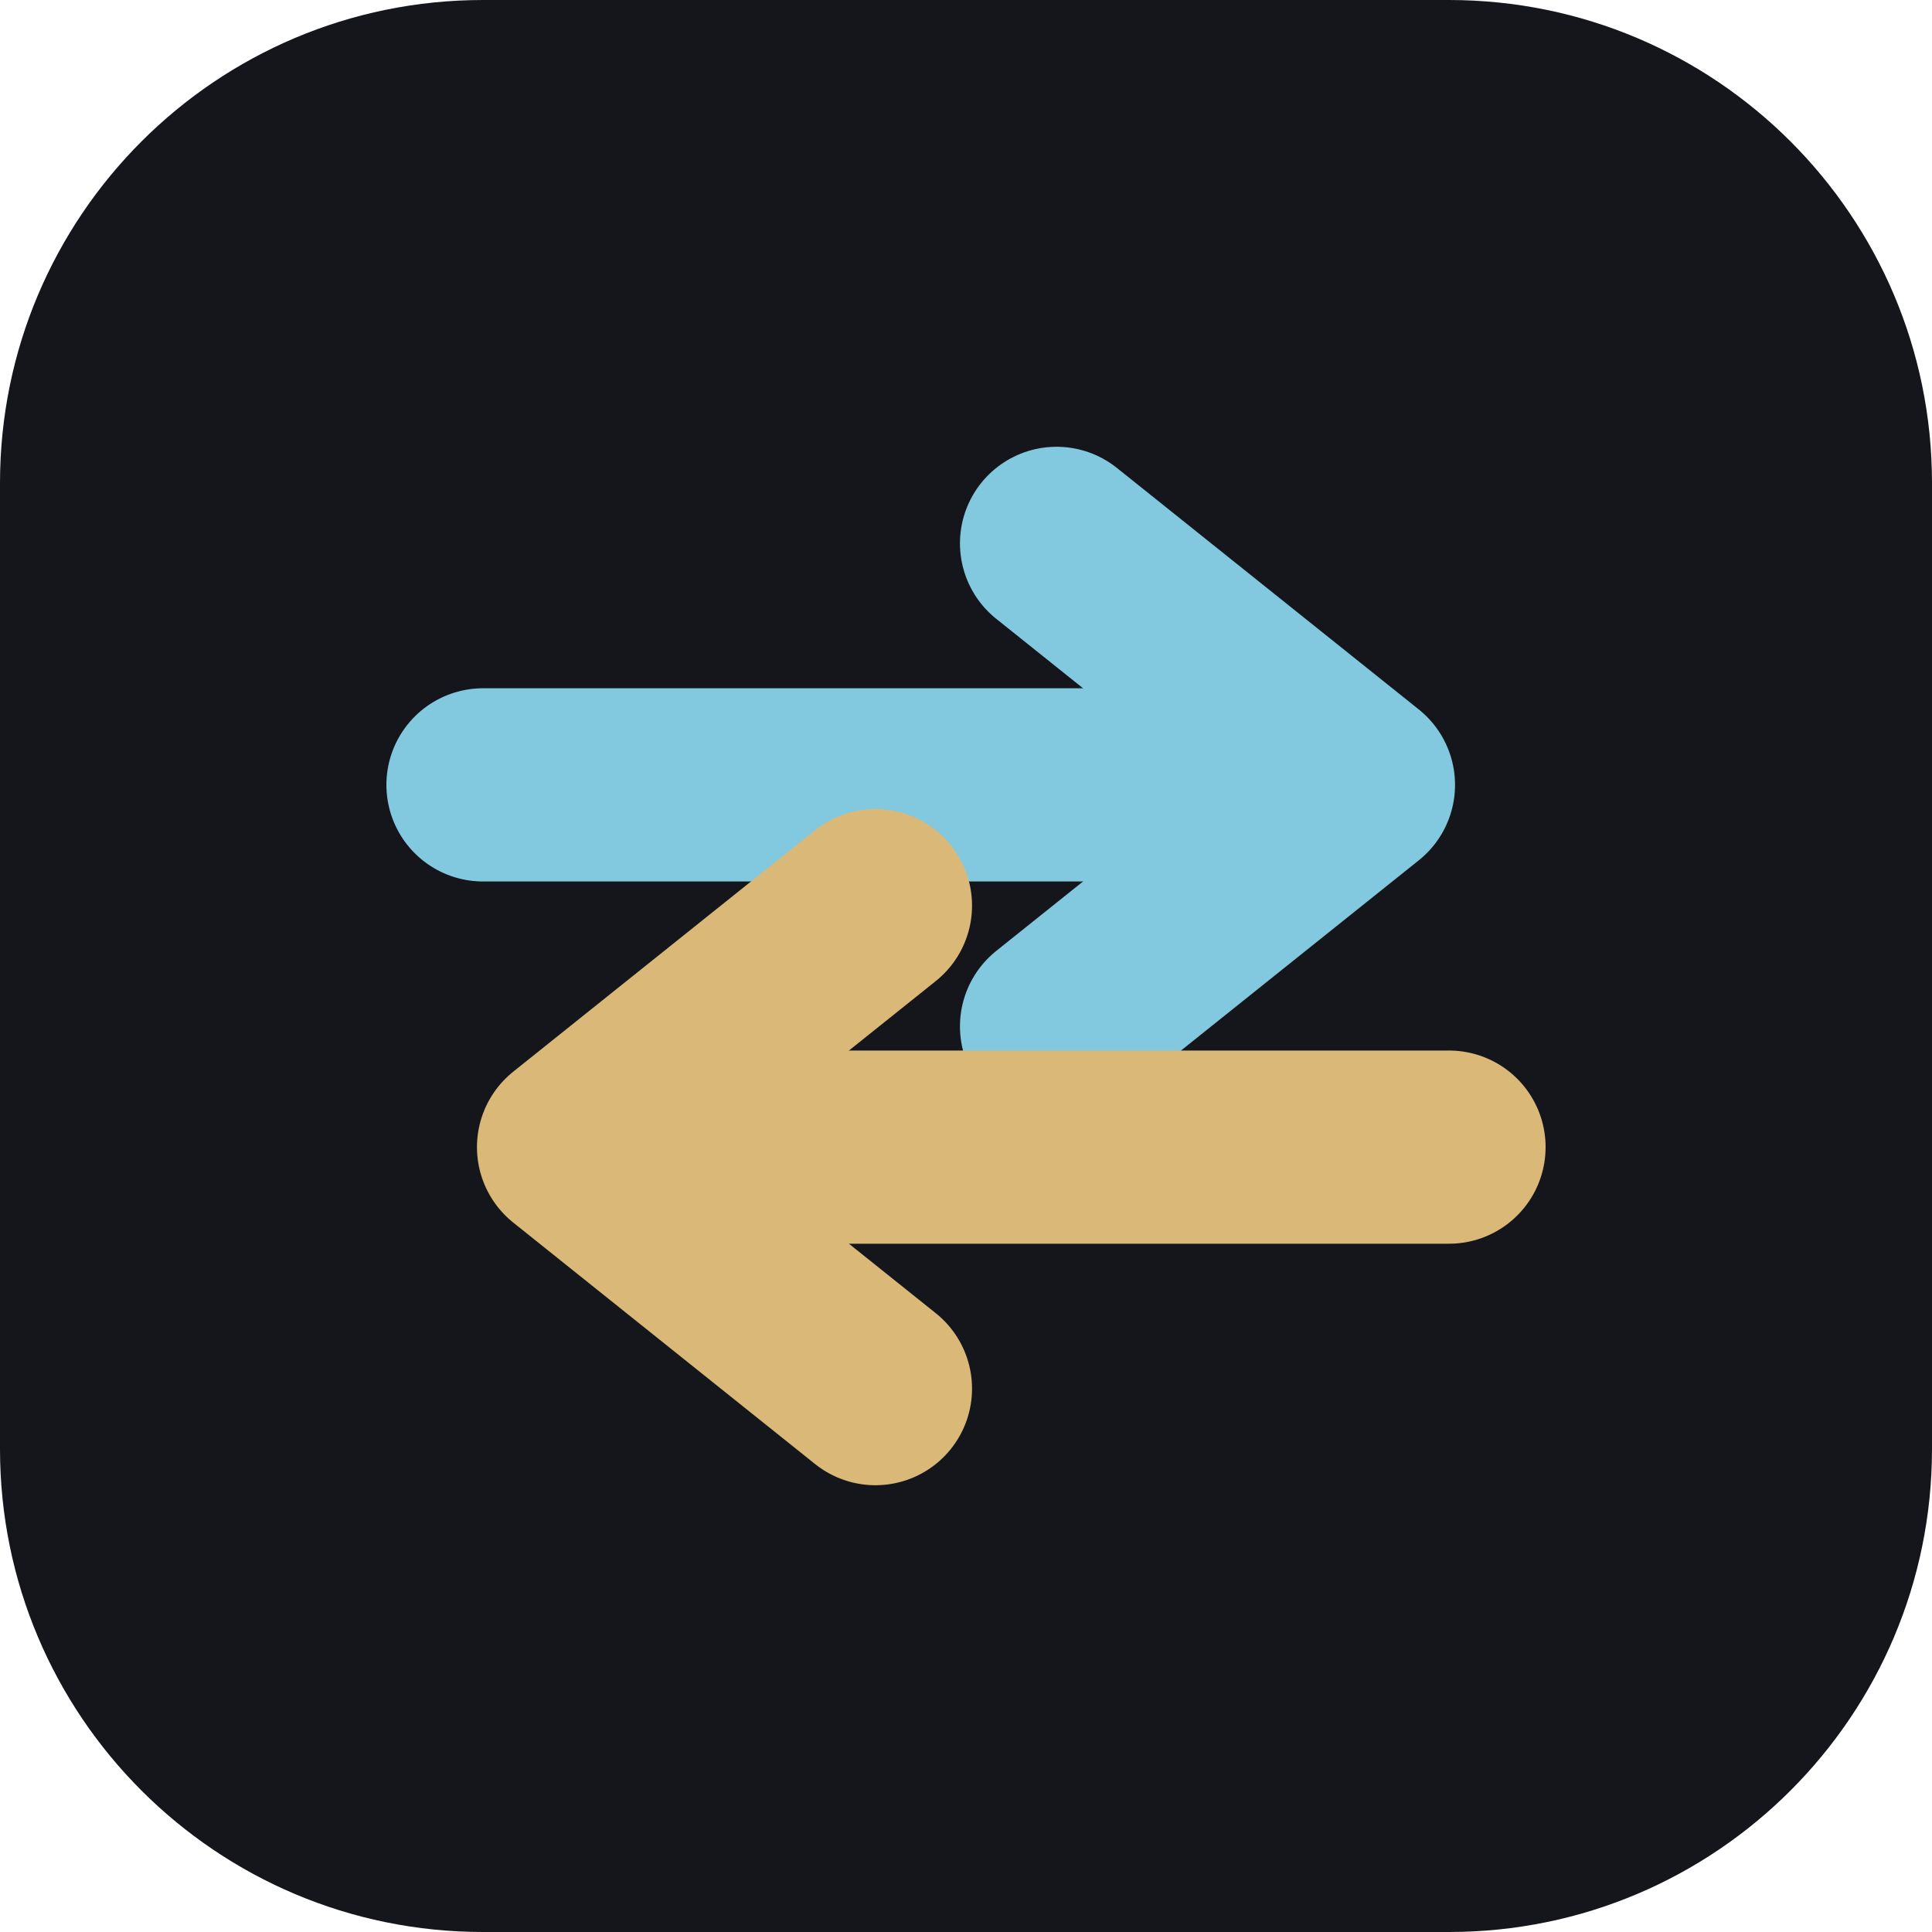
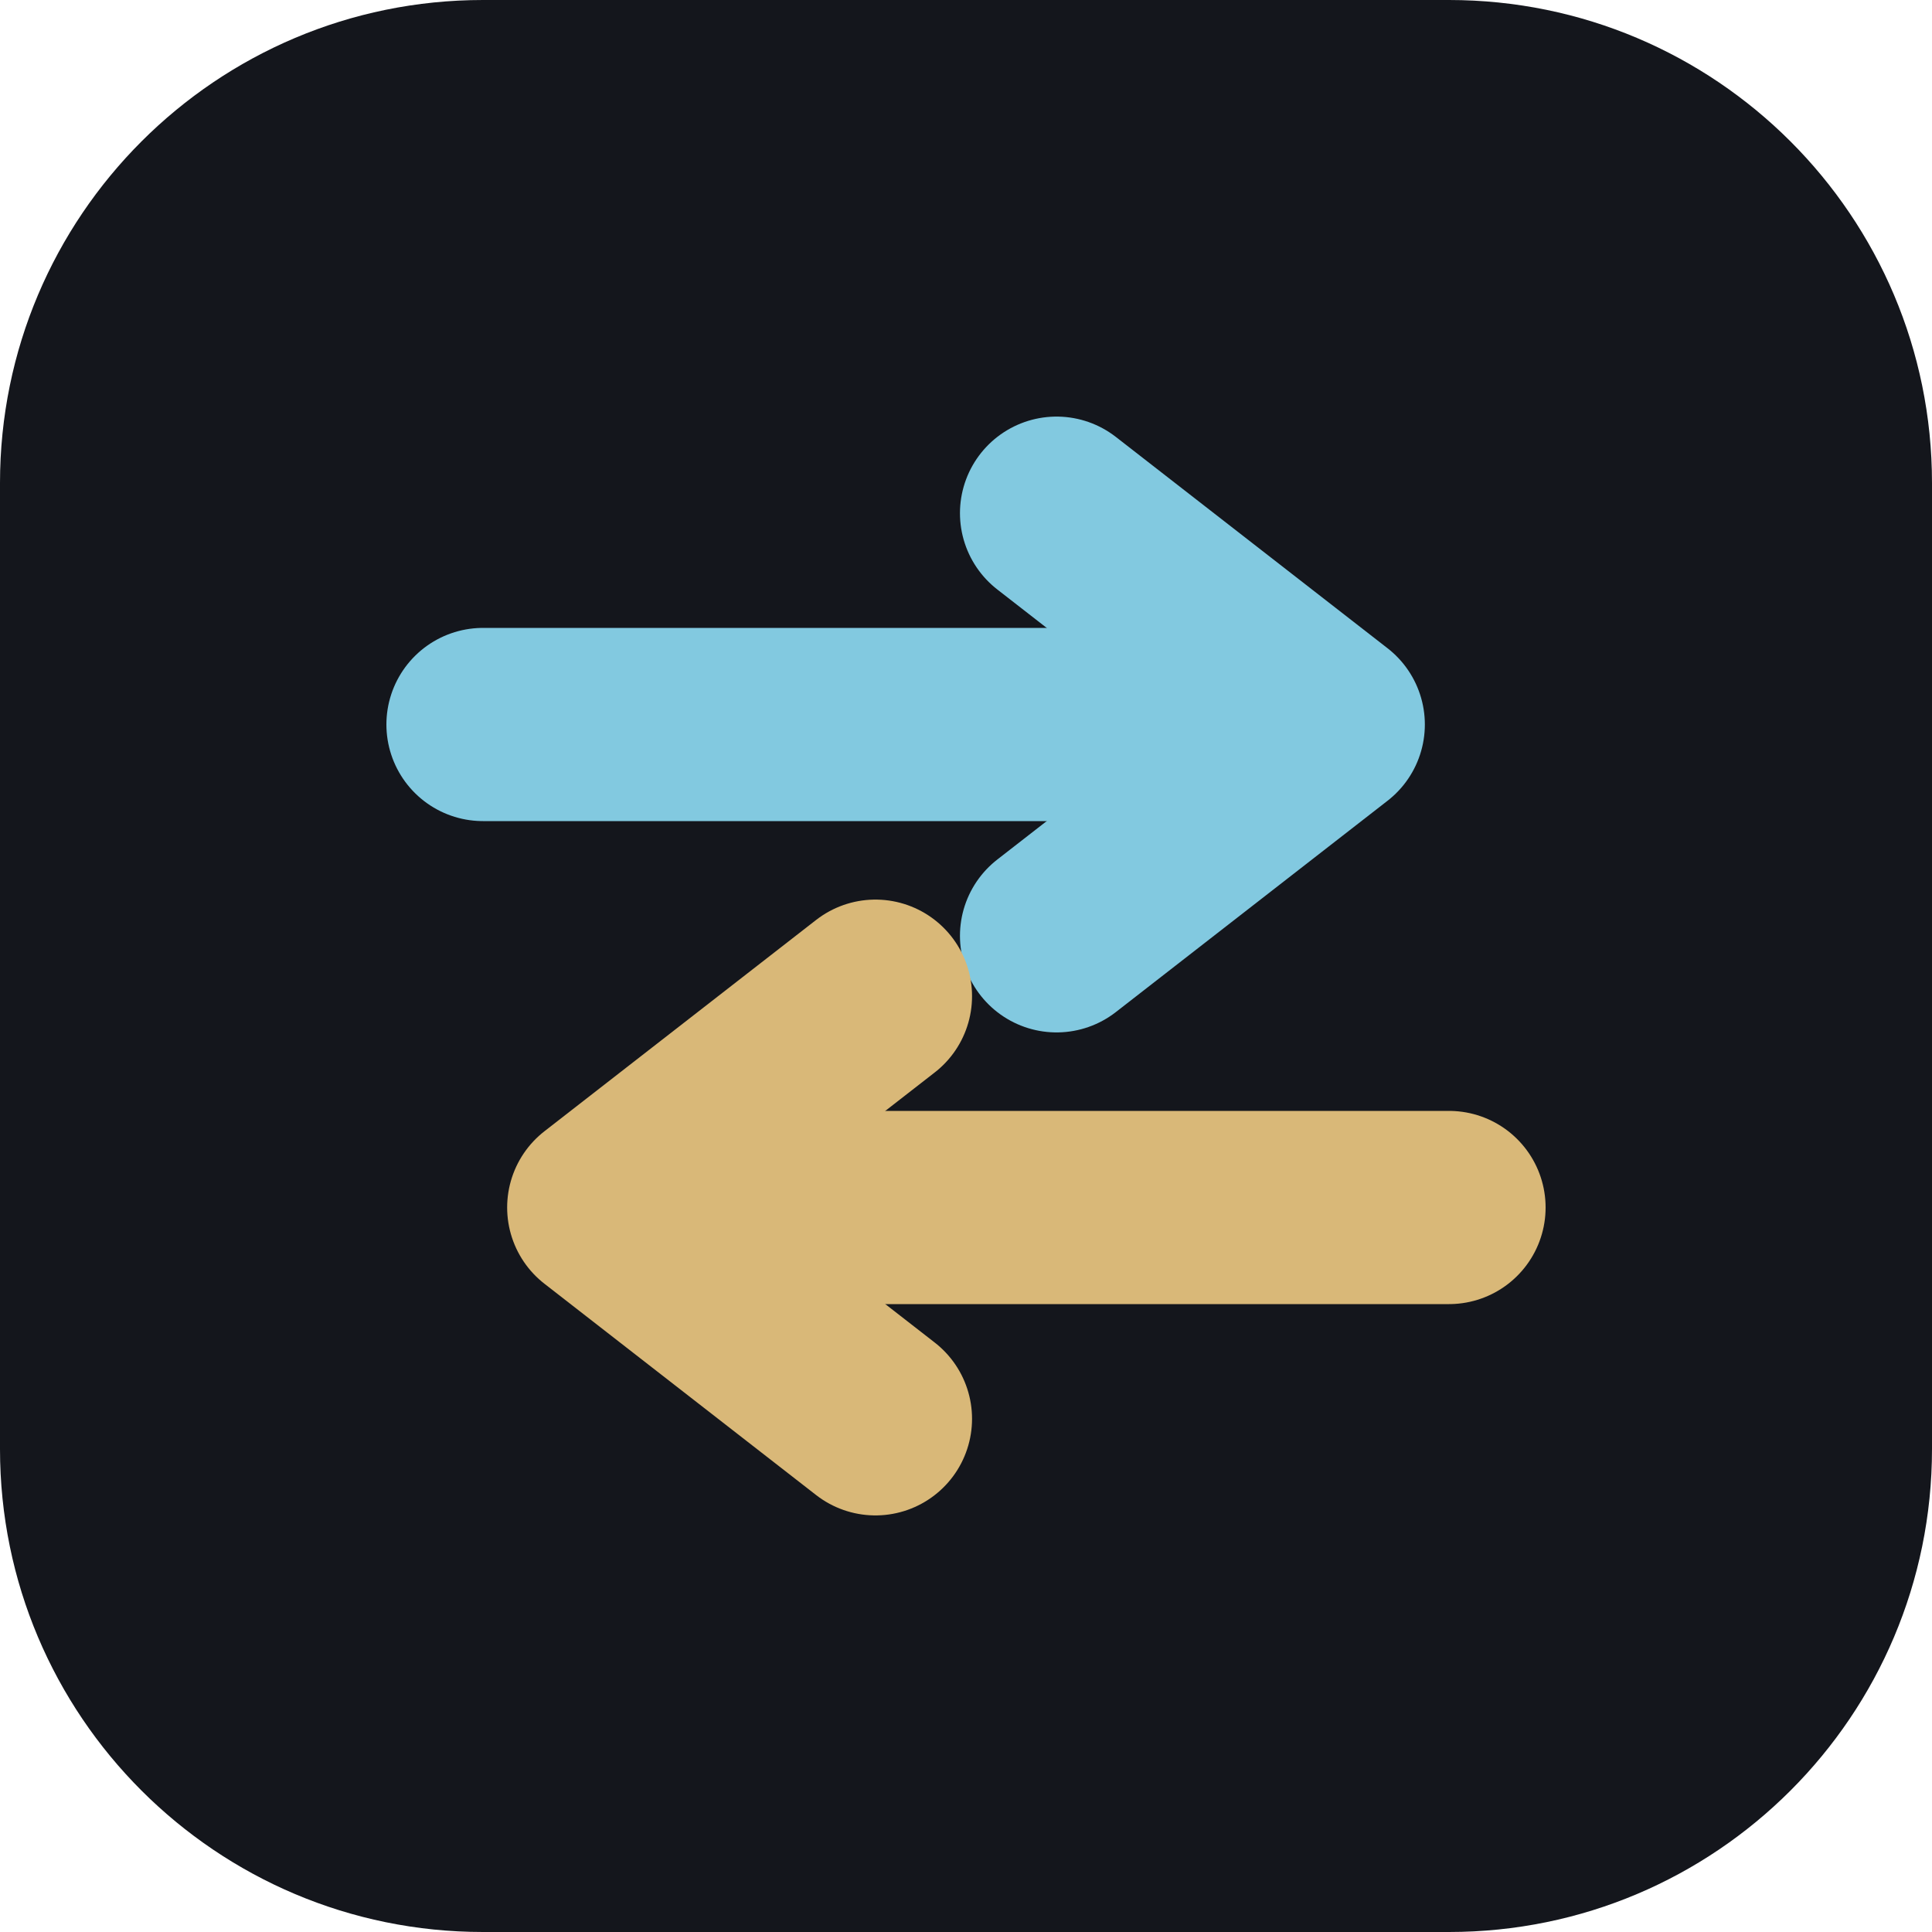
<svg xmlns="http://www.w3.org/2000/svg" viewBox="0 0 32 32" width="128" height="128" role="img" aria-label="Swapbook">
  <rect width="32" height="32" rx="8" fill="#14161c" />
-   <path d="M8 13 H21" stroke="#82c9e0" stroke-width="3.2" stroke-linecap="round" />
-   <path d="M17.5 9 L22.5 13 L17.5 17" fill="none" stroke="#82c9e0" stroke-width="3.2" stroke-linecap="round" stroke-linejoin="round" />
-   <path d="M24 19 H11" stroke="#d9b878" stroke-width="3.2" stroke-linecap="round" />
-   <path d="M14.5 15 L9.5 19 L14.5 23" fill="none" stroke="#d9b878" stroke-width="3.2" stroke-linecap="round" stroke-linejoin="round" />
+   <path d="M8 12 H21" stroke="#82c9e0" stroke-width="3.2" stroke-linecap="round" />
+   <path d="M17.5 8.5 L22 12 L17.5 15.5" fill="none" stroke="#82c9e0" stroke-width="3.2" stroke-linecap="round" stroke-linejoin="round" />
+   <path d="M24 20 H11" stroke="#d9b878" stroke-width="3.2" stroke-linecap="round" />
+   <path d="M14.5 16.5 L10 20 L14.5 23.5" fill="none" stroke="#d9b878" stroke-width="3.2" stroke-linecap="round" stroke-linejoin="round" />
</svg>
